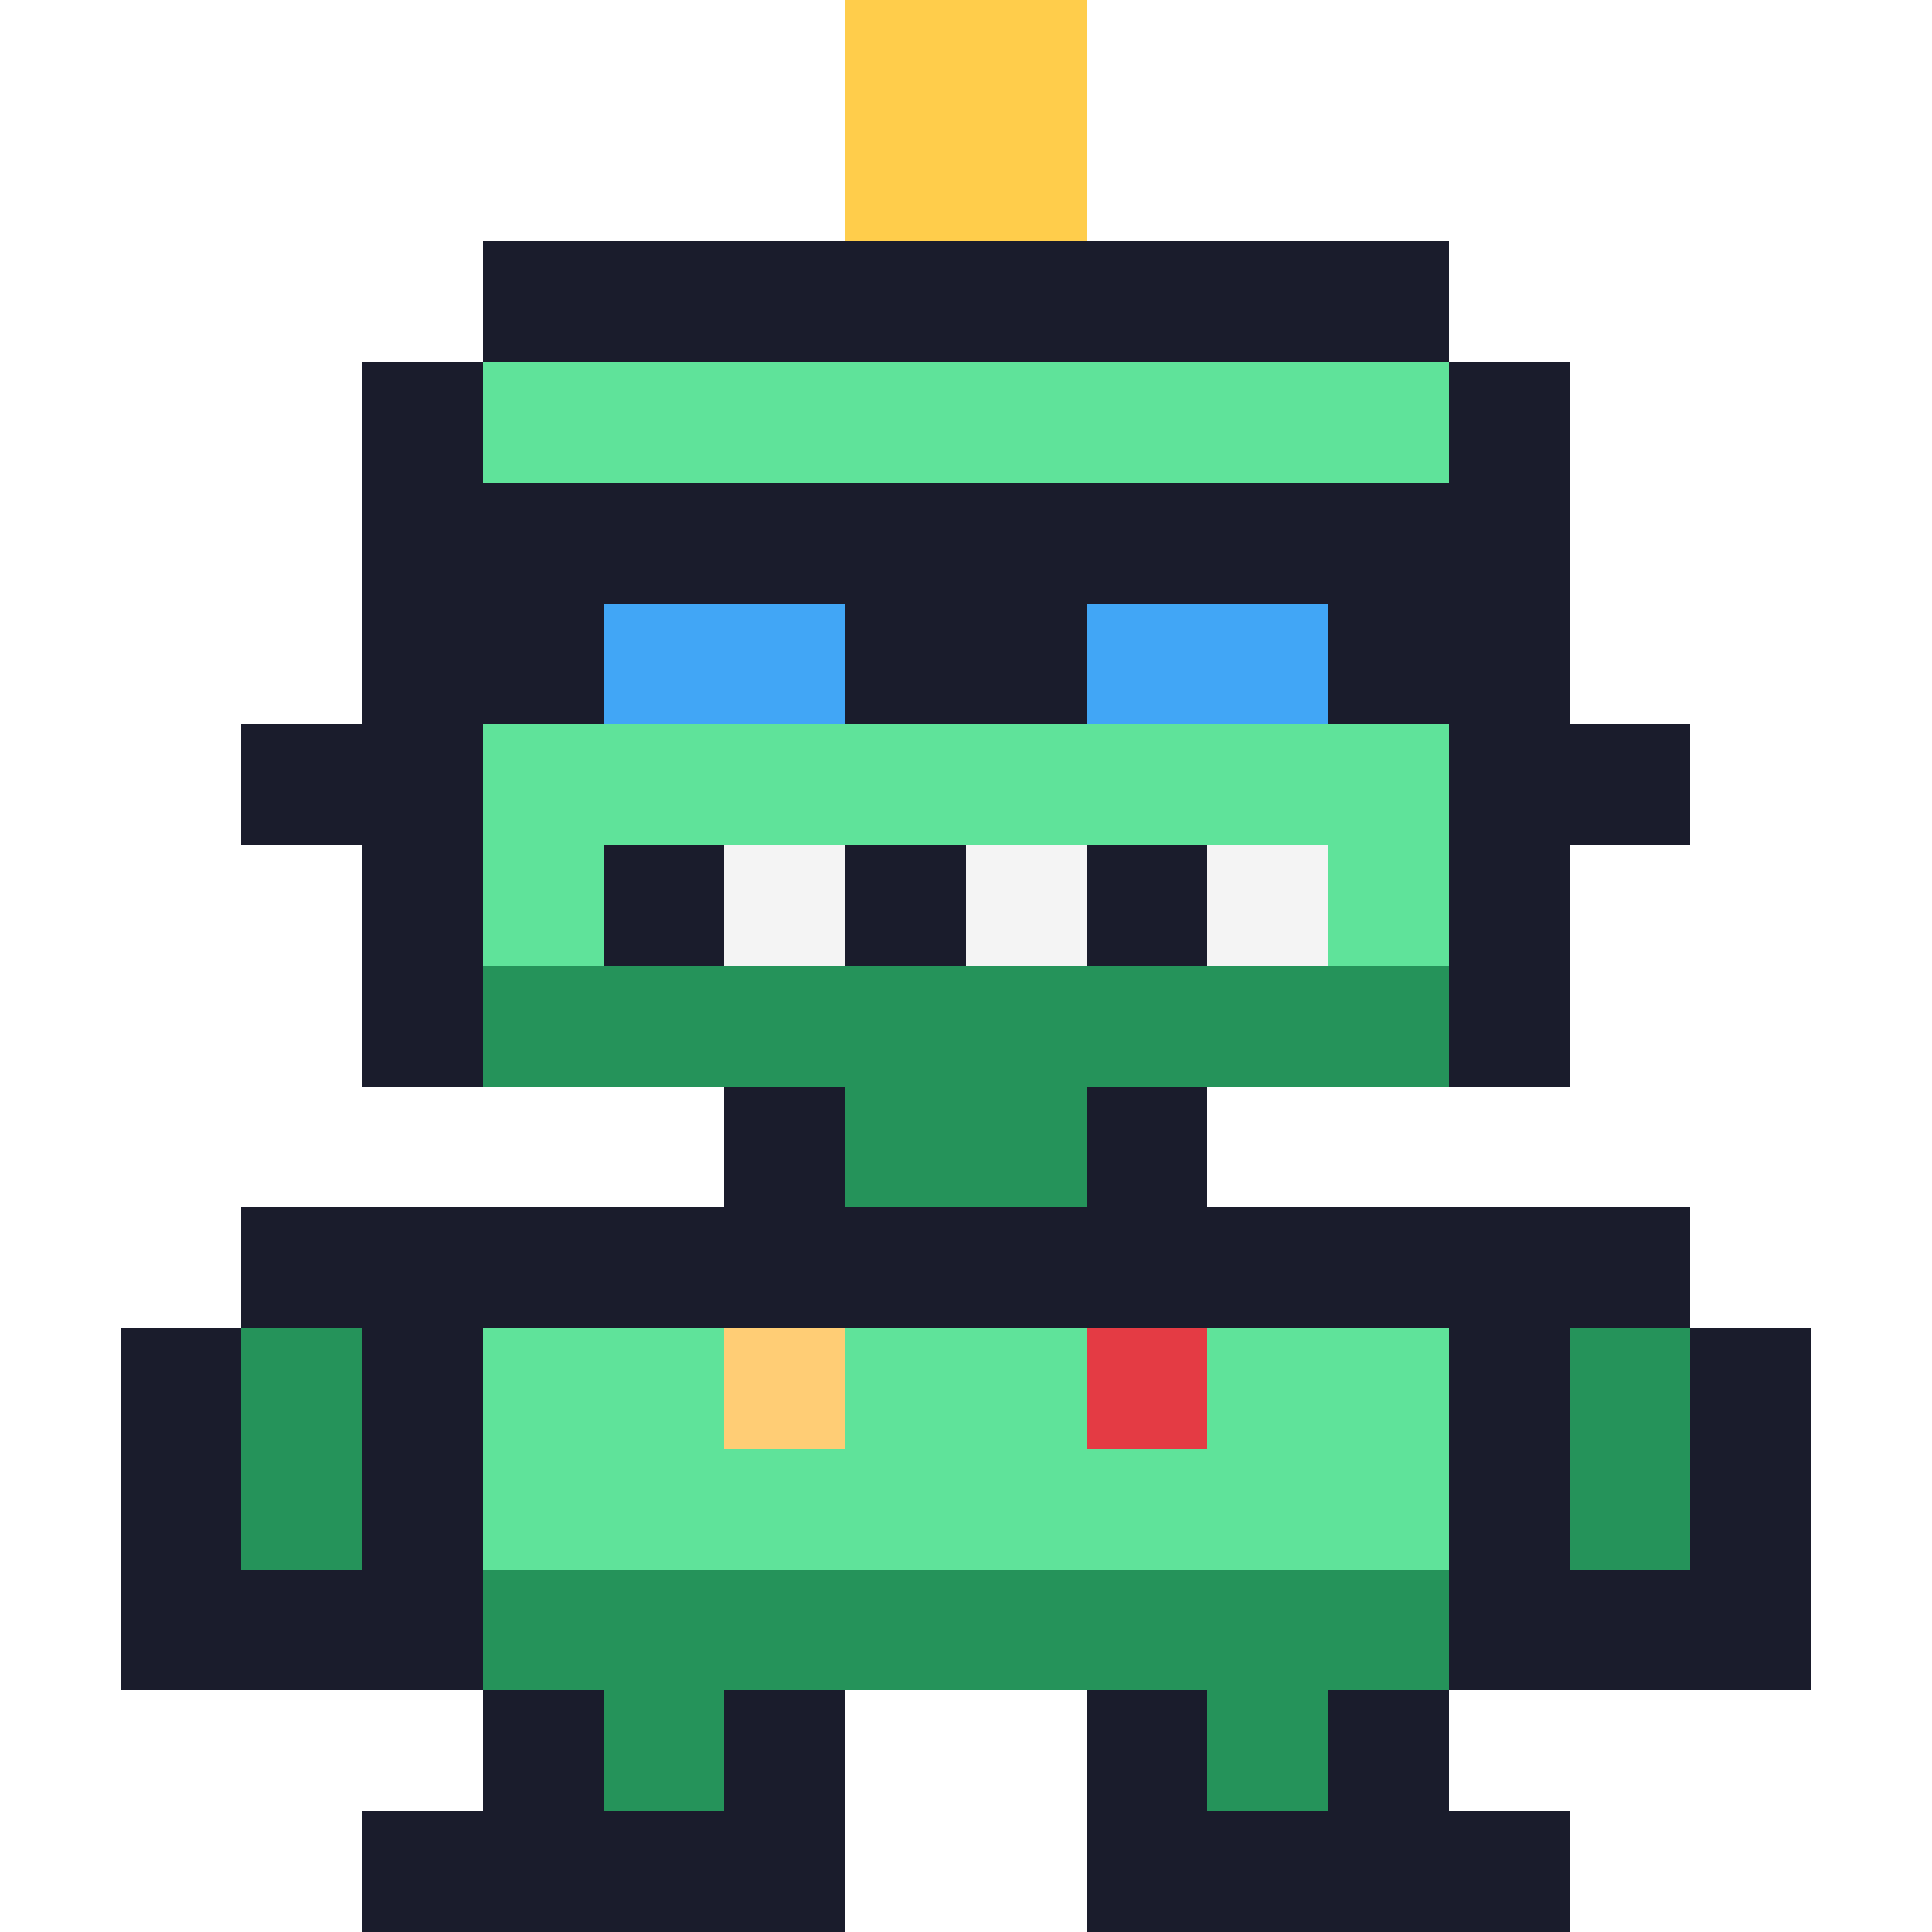
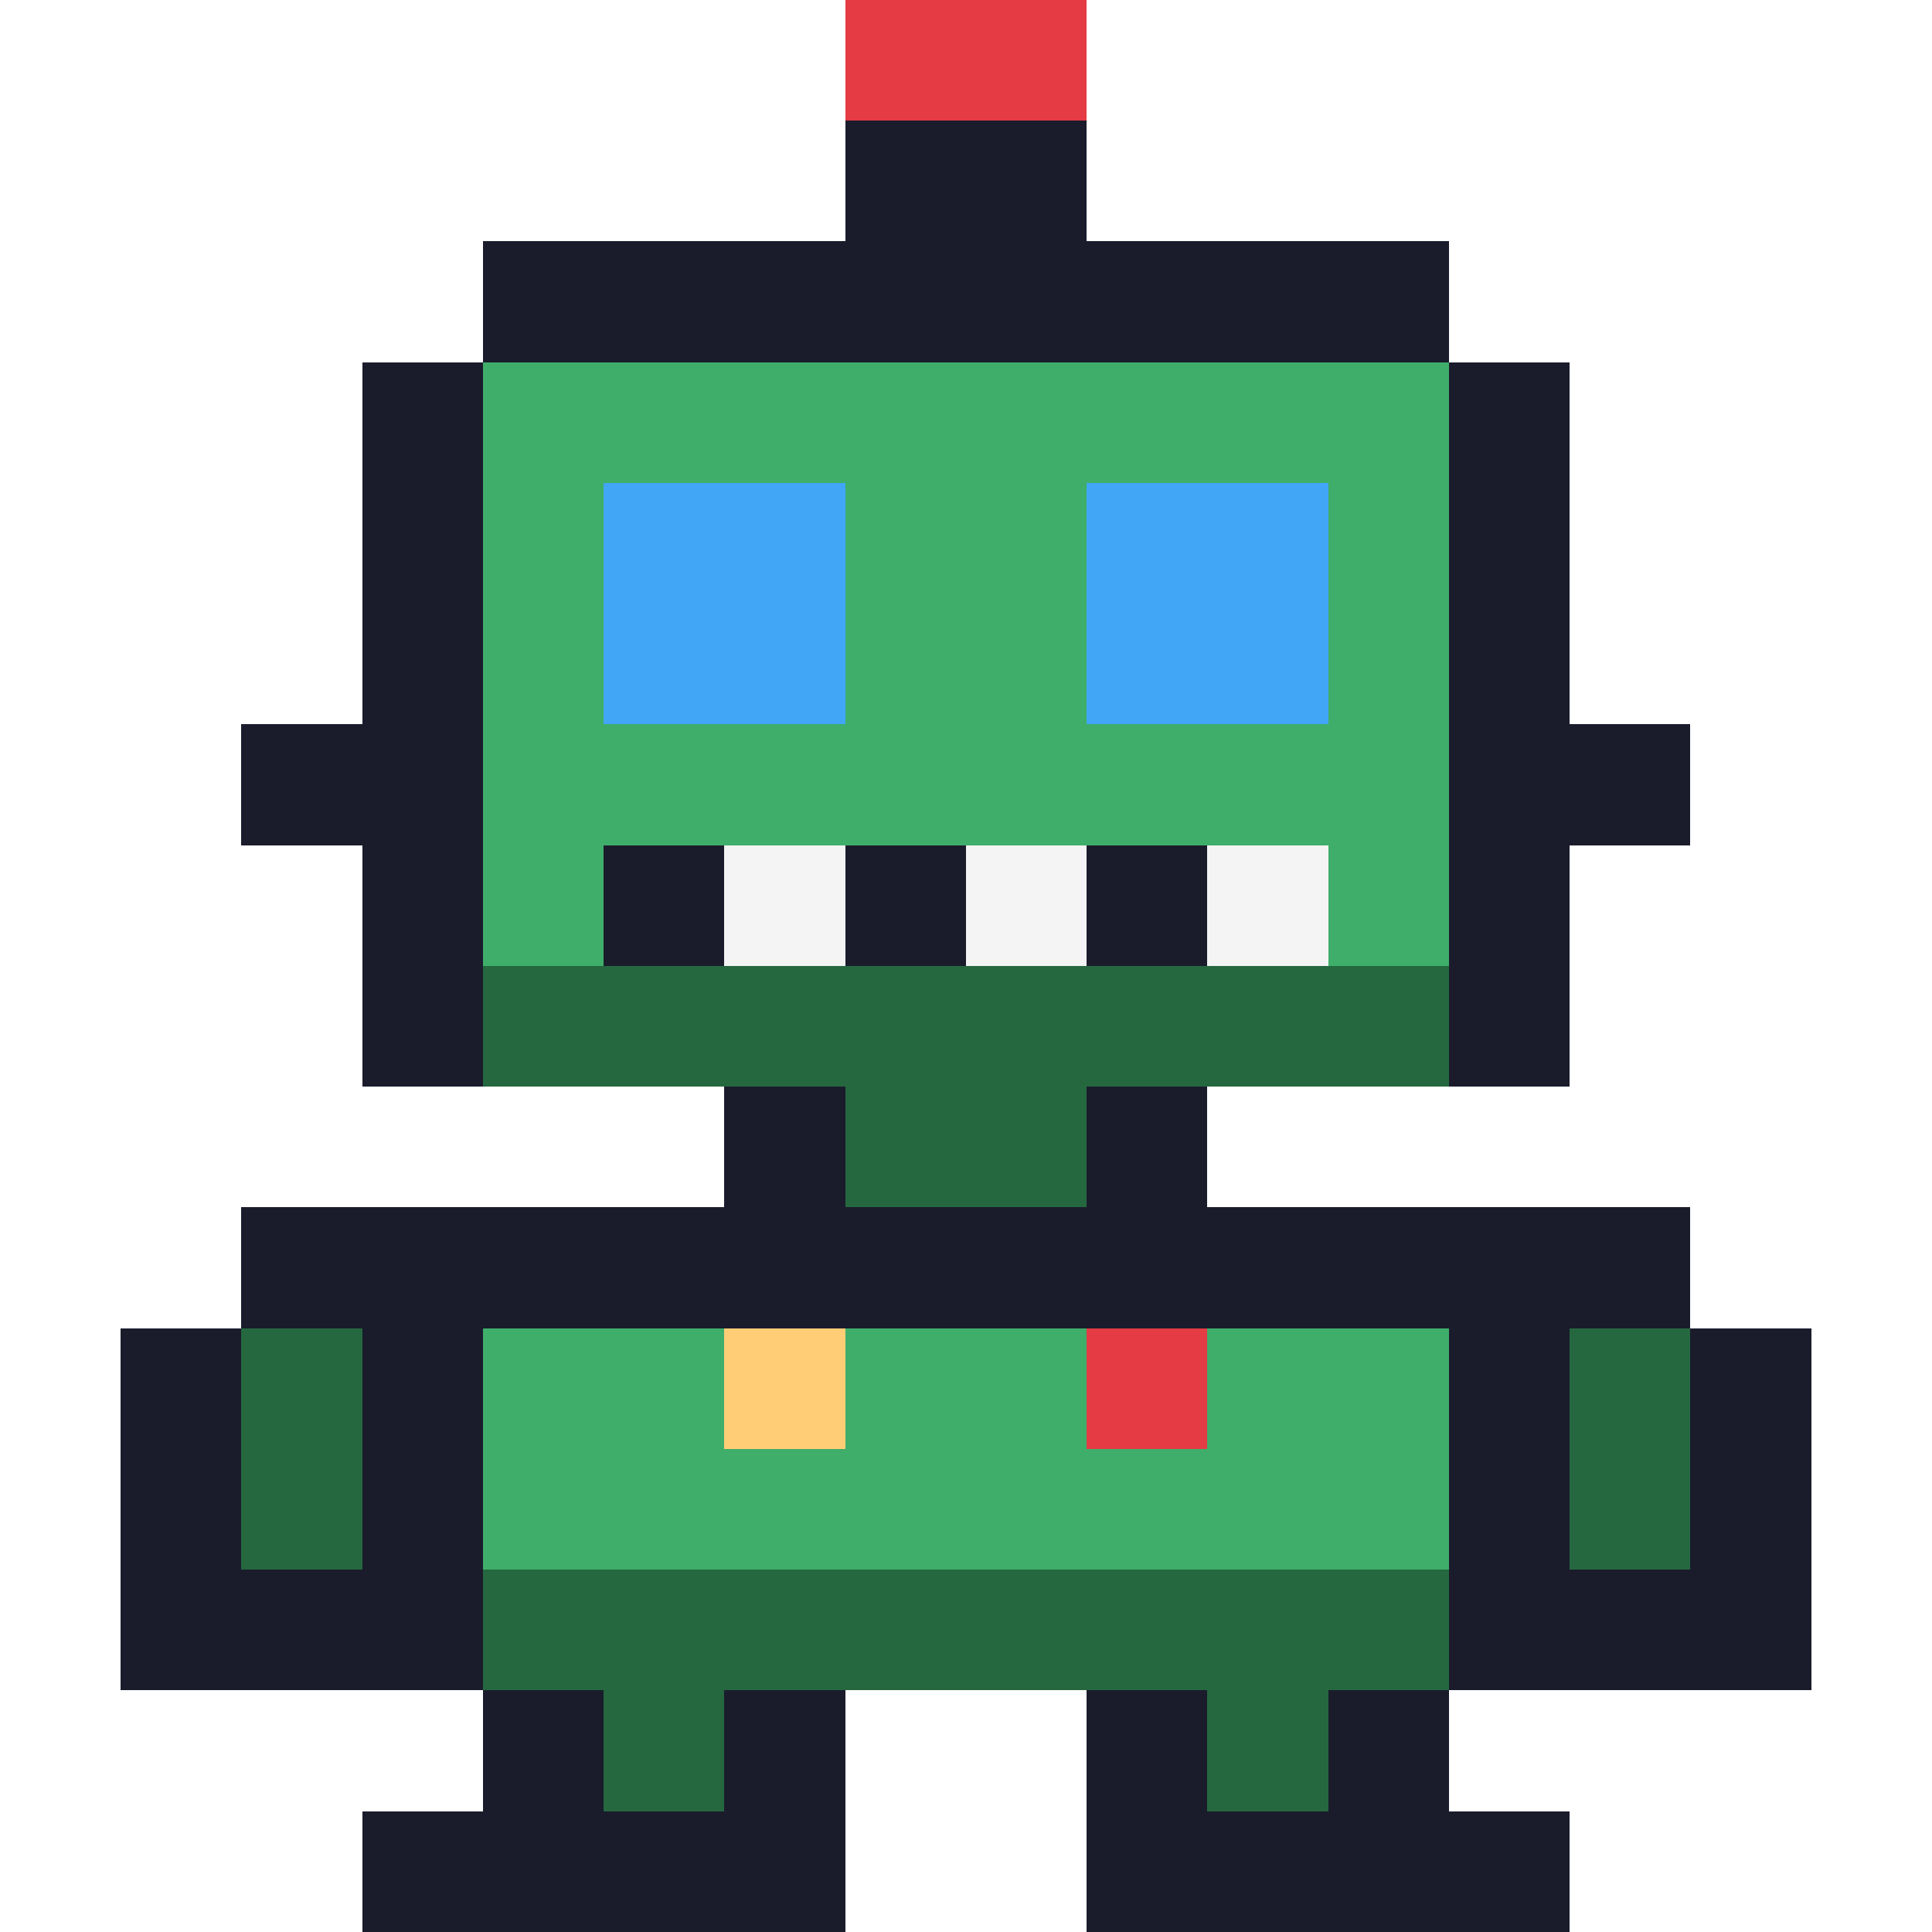
<svg xmlns="http://www.w3.org/2000/svg" viewBox="0 0 16 16" width="64" height="64" shape-rendering="crispEdges">
-   <rect x="7" y="0" width="2" height="1" fill="#ffcd4b" />
-   <rect x="7" y="1" width="2" height="1" fill="#ffcd4b" />
+   <rect x="7" y="0" width="2" height="1" fill="#e43b44" />
+   <rect x="7" y="1" width="2" height="1" fill="#1a1c2c" />
  <rect x="4" y="2" width="8" height="1" fill="#1a1c2c" />
  <rect x="3" y="3" width="1" height="1" fill="#1a1c2c" />
-   <rect x="4" y="3" width="8" height="1" fill="#5fe39a" />
+   <rect x="4" y="3" width="8" height="1" fill="#3fae6a" />
  <rect x="12" y="3" width="1" height="1" fill="#1a1c2c" />
  <rect x="3" y="4" width="1" height="1" fill="#1a1c2c" />
-   <rect x="4" y="4" width="8" height="1" fill="#1a1c2c" />
+   <rect x="4" y="4" width="1" height="1" fill="#3fae6a" />
+   <rect x="5" y="4" width="2" height="1" fill="#41a6f6" />
+   <rect x="7" y="4" width="2" height="1" fill="#3fae6a" />
+   <rect x="9" y="4" width="2" height="1" fill="#41a6f6" />
+   <rect x="11" y="4" width="1" height="1" fill="#3fae6a" />
  <rect x="12" y="4" width="1" height="1" fill="#1a1c2c" />
  <rect x="3" y="5" width="1" height="1" fill="#1a1c2c" />
-   <rect x="4" y="5" width="1" height="1" fill="#1a1c2c" />
+   <rect x="4" y="5" width="1" height="1" fill="#3fae6a" />
  <rect x="5" y="5" width="2" height="1" fill="#41a6f6" />
-   <rect x="7" y="5" width="2" height="1" fill="#1a1c2c" />
+   <rect x="7" y="5" width="2" height="1" fill="#3fae6a" />
  <rect x="9" y="5" width="2" height="1" fill="#41a6f6" />
-   <rect x="11" y="5" width="1" height="1" fill="#1a1c2c" />
+   <rect x="11" y="5" width="1" height="1" fill="#3fae6a" />
  <rect x="12" y="5" width="1" height="1" fill="#1a1c2c" />
  <rect x="2" y="6" width="2" height="1" fill="#1a1c2c" />
-   <rect x="4" y="6" width="8" height="1" fill="#5fe39a" />
+   <rect x="4" y="6" width="8" height="1" fill="#3fae6a" />
  <rect x="12" y="6" width="2" height="1" fill="#1a1c2c" />
  <rect x="3" y="7" width="1" height="1" fill="#1a1c2c" />
-   <rect x="4" y="7" width="1" height="1" fill="#5fe39a" />
+   <rect x="4" y="7" width="1" height="1" fill="#3fae6a" />
  <rect x="5" y="7" width="1" height="1" fill="#1a1c2c" />
  <rect x="6" y="7" width="1" height="1" fill="#f4f4f4" />
  <rect x="7" y="7" width="1" height="1" fill="#1a1c2c" />
  <rect x="8" y="7" width="1" height="1" fill="#f4f4f4" />
  <rect x="9" y="7" width="1" height="1" fill="#1a1c2c" />
  <rect x="10" y="7" width="1" height="1" fill="#f4f4f4" />
-   <rect x="11" y="7" width="1" height="1" fill="#5fe39a" />
+   <rect x="11" y="7" width="1" height="1" fill="#3fae6a" />
  <rect x="12" y="7" width="1" height="1" fill="#1a1c2c" />
  <rect x="3" y="8" width="1" height="1" fill="#1a1c2c" />
-   <rect x="4" y="8" width="8" height="1" fill="#25935a" />
+   <rect x="4" y="8" width="8" height="1" fill="#25683f" />
  <rect x="12" y="8" width="1" height="1" fill="#1a1c2c" />
  <rect x="6" y="9" width="1" height="1" fill="#1a1c2c" />
-   <rect x="7" y="9" width="2" height="1" fill="#25935a" />
+   <rect x="7" y="9" width="2" height="1" fill="#25683f" />
  <rect x="9" y="9" width="1" height="1" fill="#1a1c2c" />
  <rect x="2" y="10" width="12" height="1" fill="#1a1c2c" />
  <rect x="1" y="11" width="1" height="1" fill="#1a1c2c" />
-   <rect x="2" y="11" width="1" height="1" fill="#25935a" />
+   <rect x="2" y="11" width="1" height="1" fill="#25683f" />
  <rect x="3" y="11" width="1" height="1" fill="#1a1c2c" />
-   <rect x="4" y="11" width="2" height="1" fill="#5fe39a" />
+   <rect x="4" y="11" width="2" height="1" fill="#3fae6a" />
  <rect x="6" y="11" width="1" height="1" fill="#ffcd75" />
-   <rect x="7" y="11" width="2" height="1" fill="#5fe39a" />
+   <rect x="7" y="11" width="2" height="1" fill="#3fae6a" />
  <rect x="9" y="11" width="1" height="1" fill="#e43b44" />
-   <rect x="10" y="11" width="2" height="1" fill="#5fe39a" />
+   <rect x="10" y="11" width="2" height="1" fill="#3fae6a" />
  <rect x="12" y="11" width="1" height="1" fill="#1a1c2c" />
-   <rect x="13" y="11" width="1" height="1" fill="#25935a" />
+   <rect x="13" y="11" width="1" height="1" fill="#25683f" />
  <rect x="14" y="11" width="1" height="1" fill="#1a1c2c" />
  <rect x="1" y="12" width="1" height="1" fill="#1a1c2c" />
-   <rect x="2" y="12" width="1" height="1" fill="#25935a" />
+   <rect x="2" y="12" width="1" height="1" fill="#25683f" />
  <rect x="3" y="12" width="1" height="1" fill="#1a1c2c" />
-   <rect x="4" y="12" width="8" height="1" fill="#5fe39a" />
+   <rect x="4" y="12" width="8" height="1" fill="#3fae6a" />
  <rect x="12" y="12" width="1" height="1" fill="#1a1c2c" />
-   <rect x="13" y="12" width="1" height="1" fill="#25935a" />
+   <rect x="13" y="12" width="1" height="1" fill="#25683f" />
  <rect x="14" y="12" width="1" height="1" fill="#1a1c2c" />
  <rect x="1" y="13" width="3" height="1" fill="#1a1c2c" />
-   <rect x="4" y="13" width="8" height="1" fill="#25935a" />
+   <rect x="4" y="13" width="8" height="1" fill="#25683f" />
  <rect x="12" y="13" width="3" height="1" fill="#1a1c2c" />
  <rect x="4" y="14" width="1" height="1" fill="#1a1c2c" />
-   <rect x="5" y="14" width="1" height="1" fill="#25935a" />
+   <rect x="5" y="14" width="1" height="1" fill="#25683f" />
  <rect x="6" y="14" width="1" height="1" fill="#1a1c2c" />
  <rect x="9" y="14" width="1" height="1" fill="#1a1c2c" />
-   <rect x="10" y="14" width="1" height="1" fill="#25935a" />
+   <rect x="10" y="14" width="1" height="1" fill="#25683f" />
  <rect x="11" y="14" width="1" height="1" fill="#1a1c2c" />
  <rect x="3" y="15" width="4" height="1" fill="#1a1c2c" />
  <rect x="9" y="15" width="4" height="1" fill="#1a1c2c" />
</svg>
